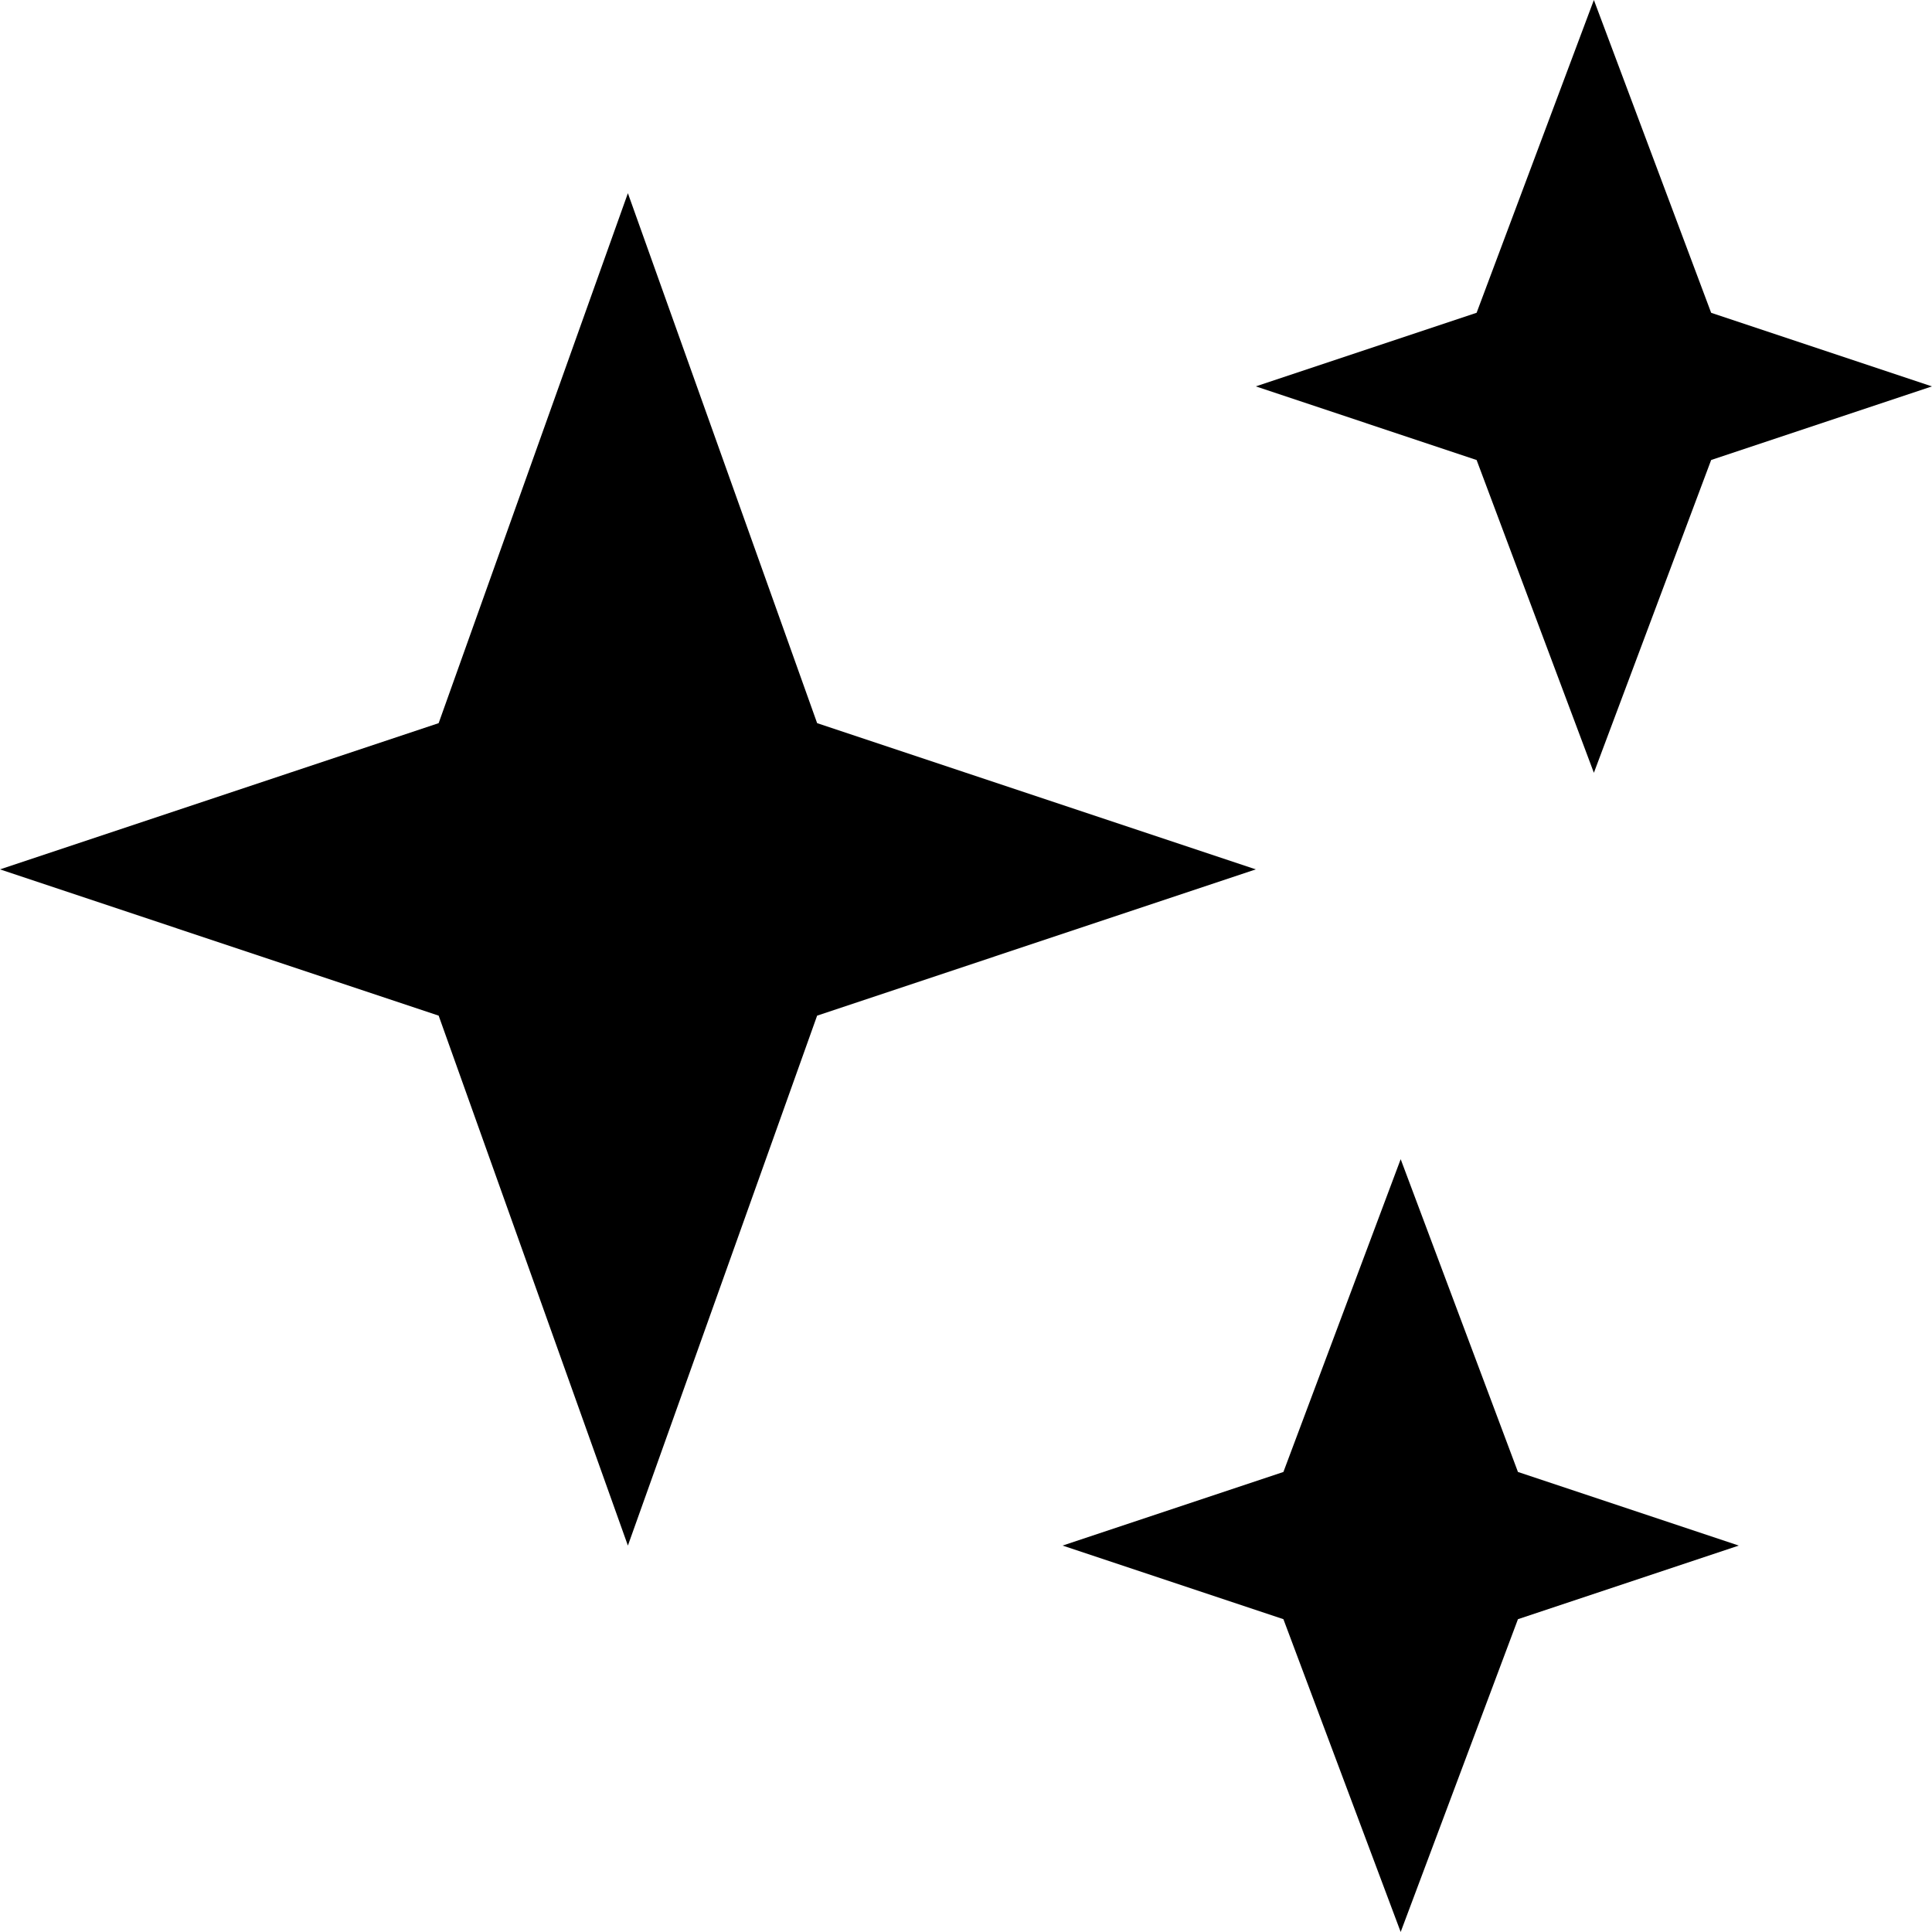
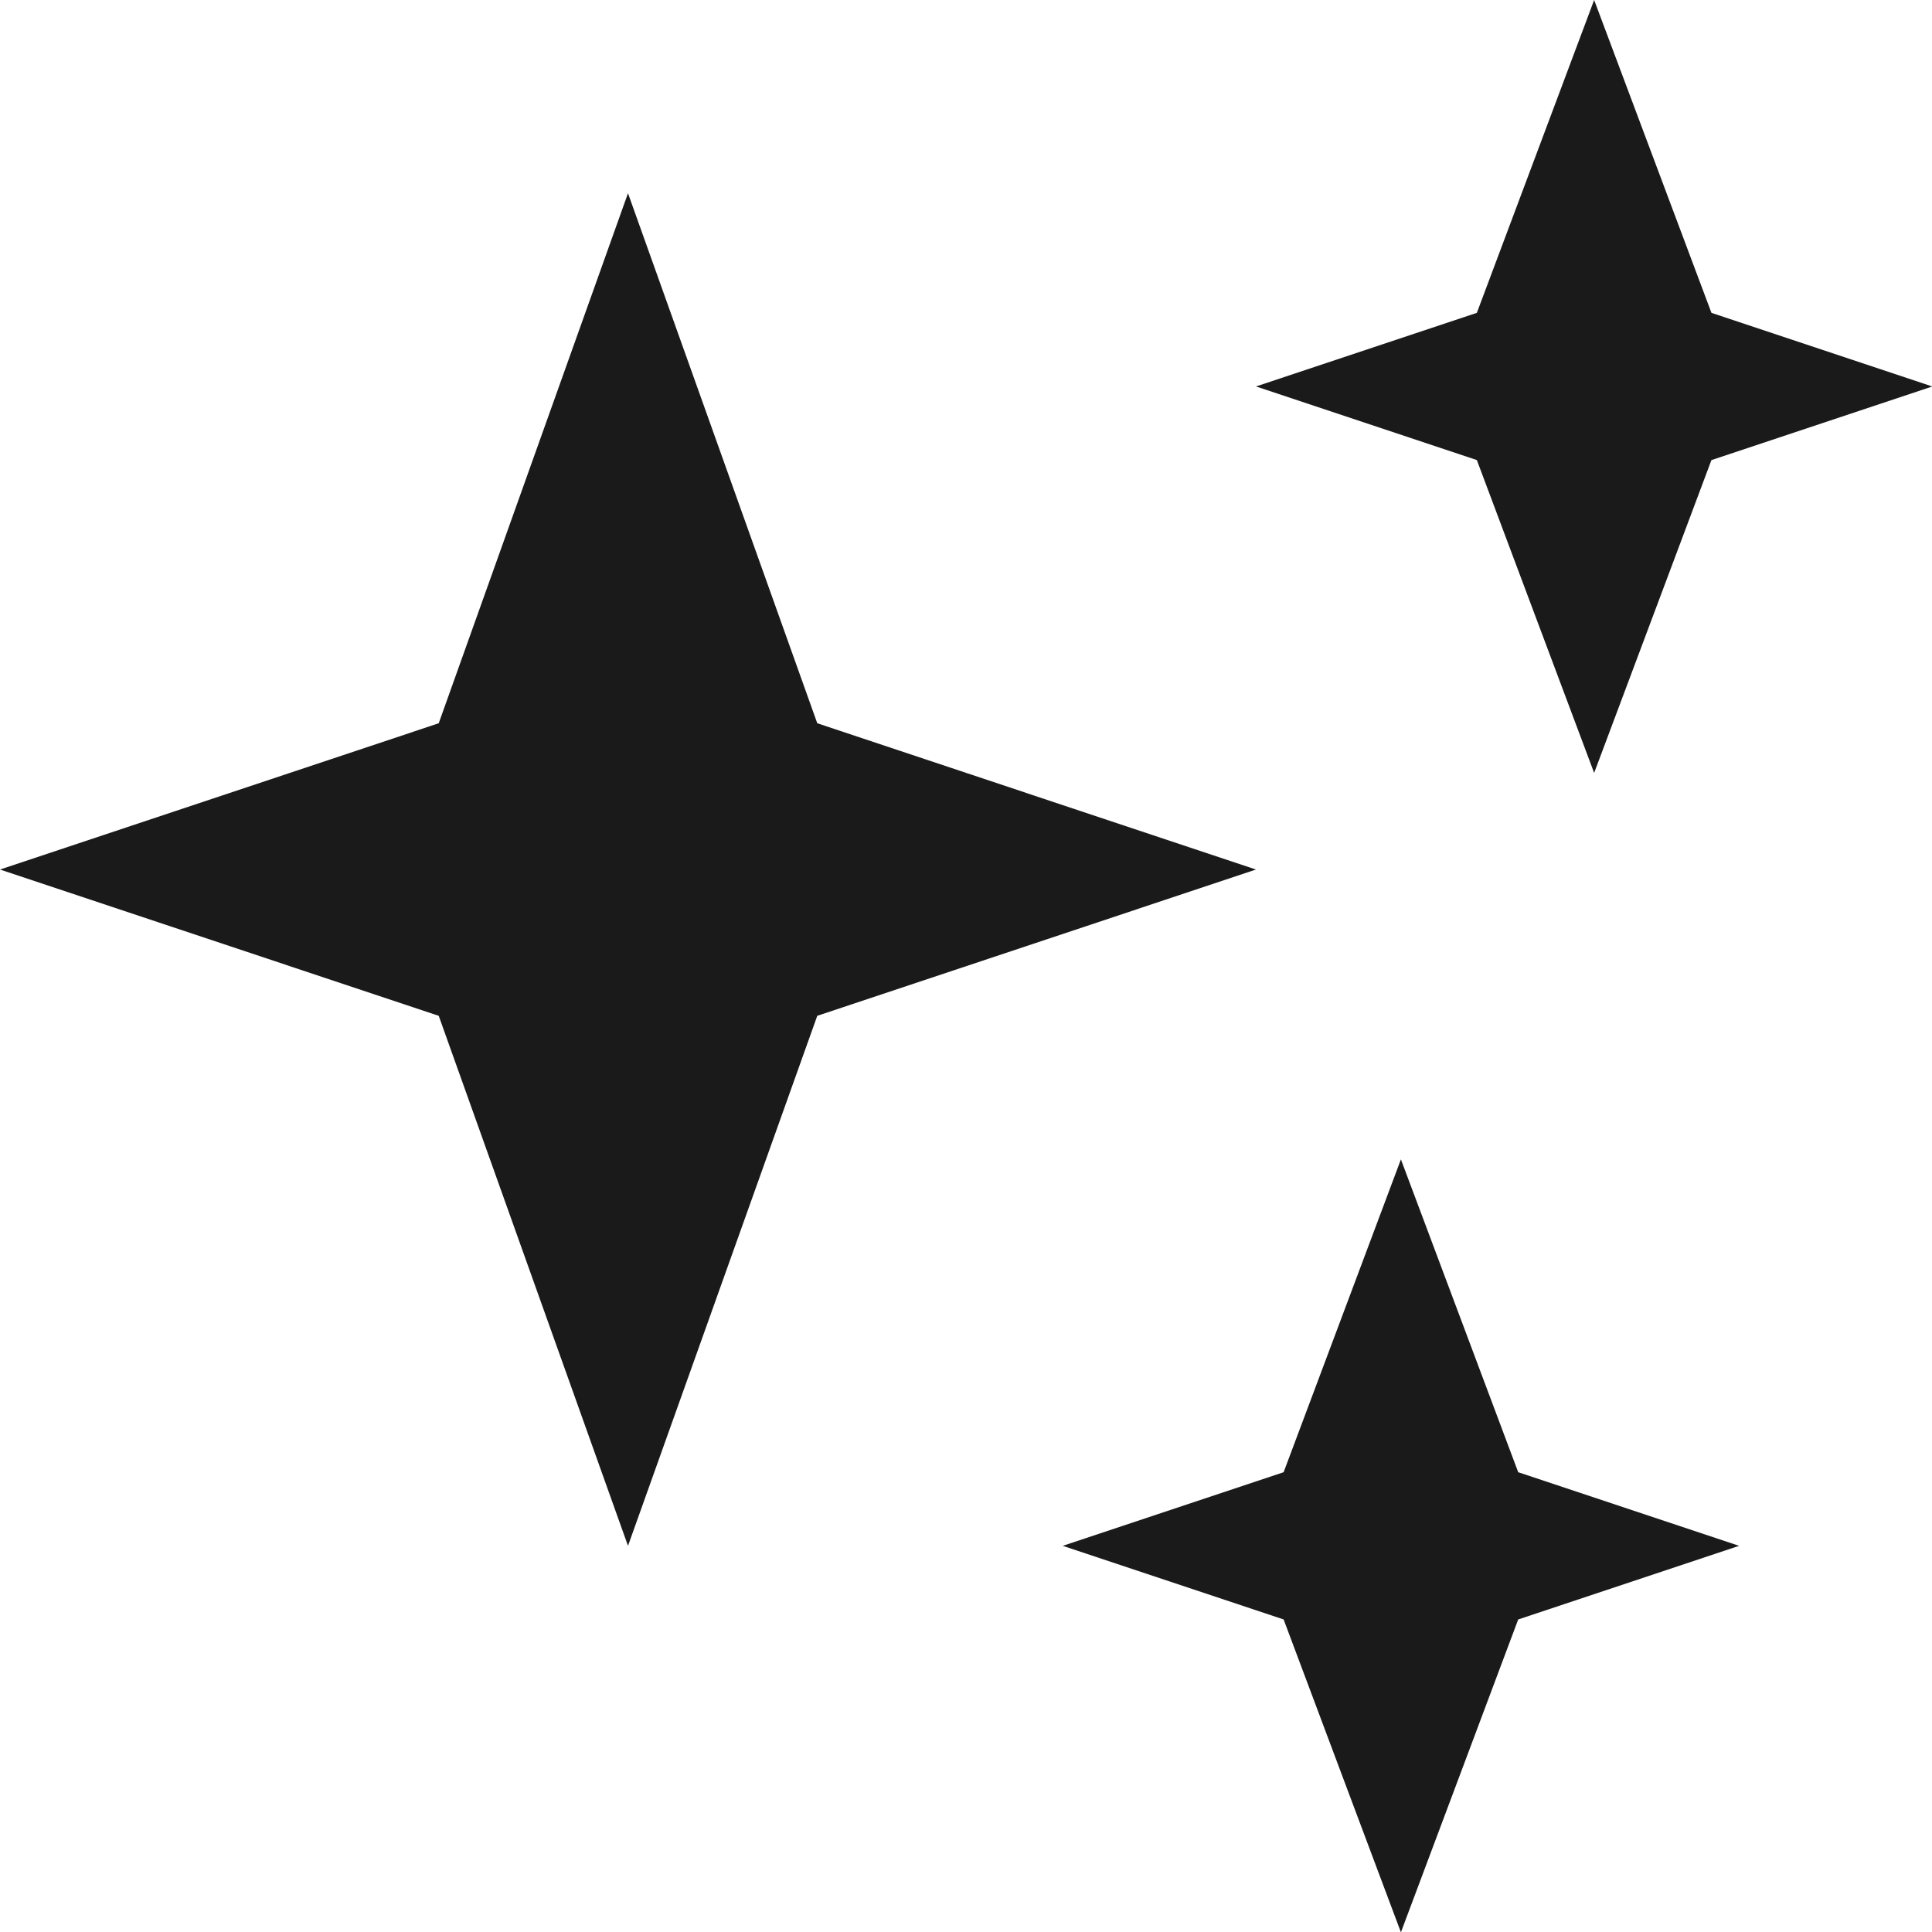
- <svg xmlns="http://www.w3.org/2000/svg" height="31.966" version="1.1" viewBox="0 0 31.966 31.966" width="31.966" id="svg1">
-   <defs fill="#000000" id="defs1" />
-   <g fill="none" fill-rule="evenodd" id="Page-1" stroke="none" stroke-width="1" transform="matrix(1.598278,0,0,1.598278,-7.99139,-9.589668)">
-     <g fill="#929292" id="icon-39-stars">
-       <path d="M 22.714,9.238 21.5,6 20.286,9.238 18,10 20.286,10.762 21.5,14 22.714,10.762 25,10 Z m -2,12 L 19.5,18 18.286,21.238 16,22 18.286,22.762 19.5,26 20.714,22.762 23,22 Z M 13.459,13.486 11.5,8 9.541,13.486 5,15 9.541,16.514 11.5,22 13.459,16.514 18,15 Z" id="stars" fill="#000000" />
-     </g>
+ <svg xmlns="http://www.w3.org/2000/svg" viewBox="0 0 32 32" fill="#1A1A1A">
+   <g transform="matrix(1.600246,0,0,1.600246,-8.00123,-9.601476)">
+     <path d="M 22.714,9.238 21.5,6 20.286,9.238 18,10 20.286,10.762 21.5,14 22.714,10.762 25,10 Z m -2,12 L 19.5,18 18.286,21.238 16,22 18.286,22.762 19.5,26 20.714,22.762 23,22 Z M 13.459,13.486 11.5,8 9.541,13.486 5,15 9.541,16.514 11.5,22 13.459,16.514 18,15 Z" />
  </g>
</svg>
